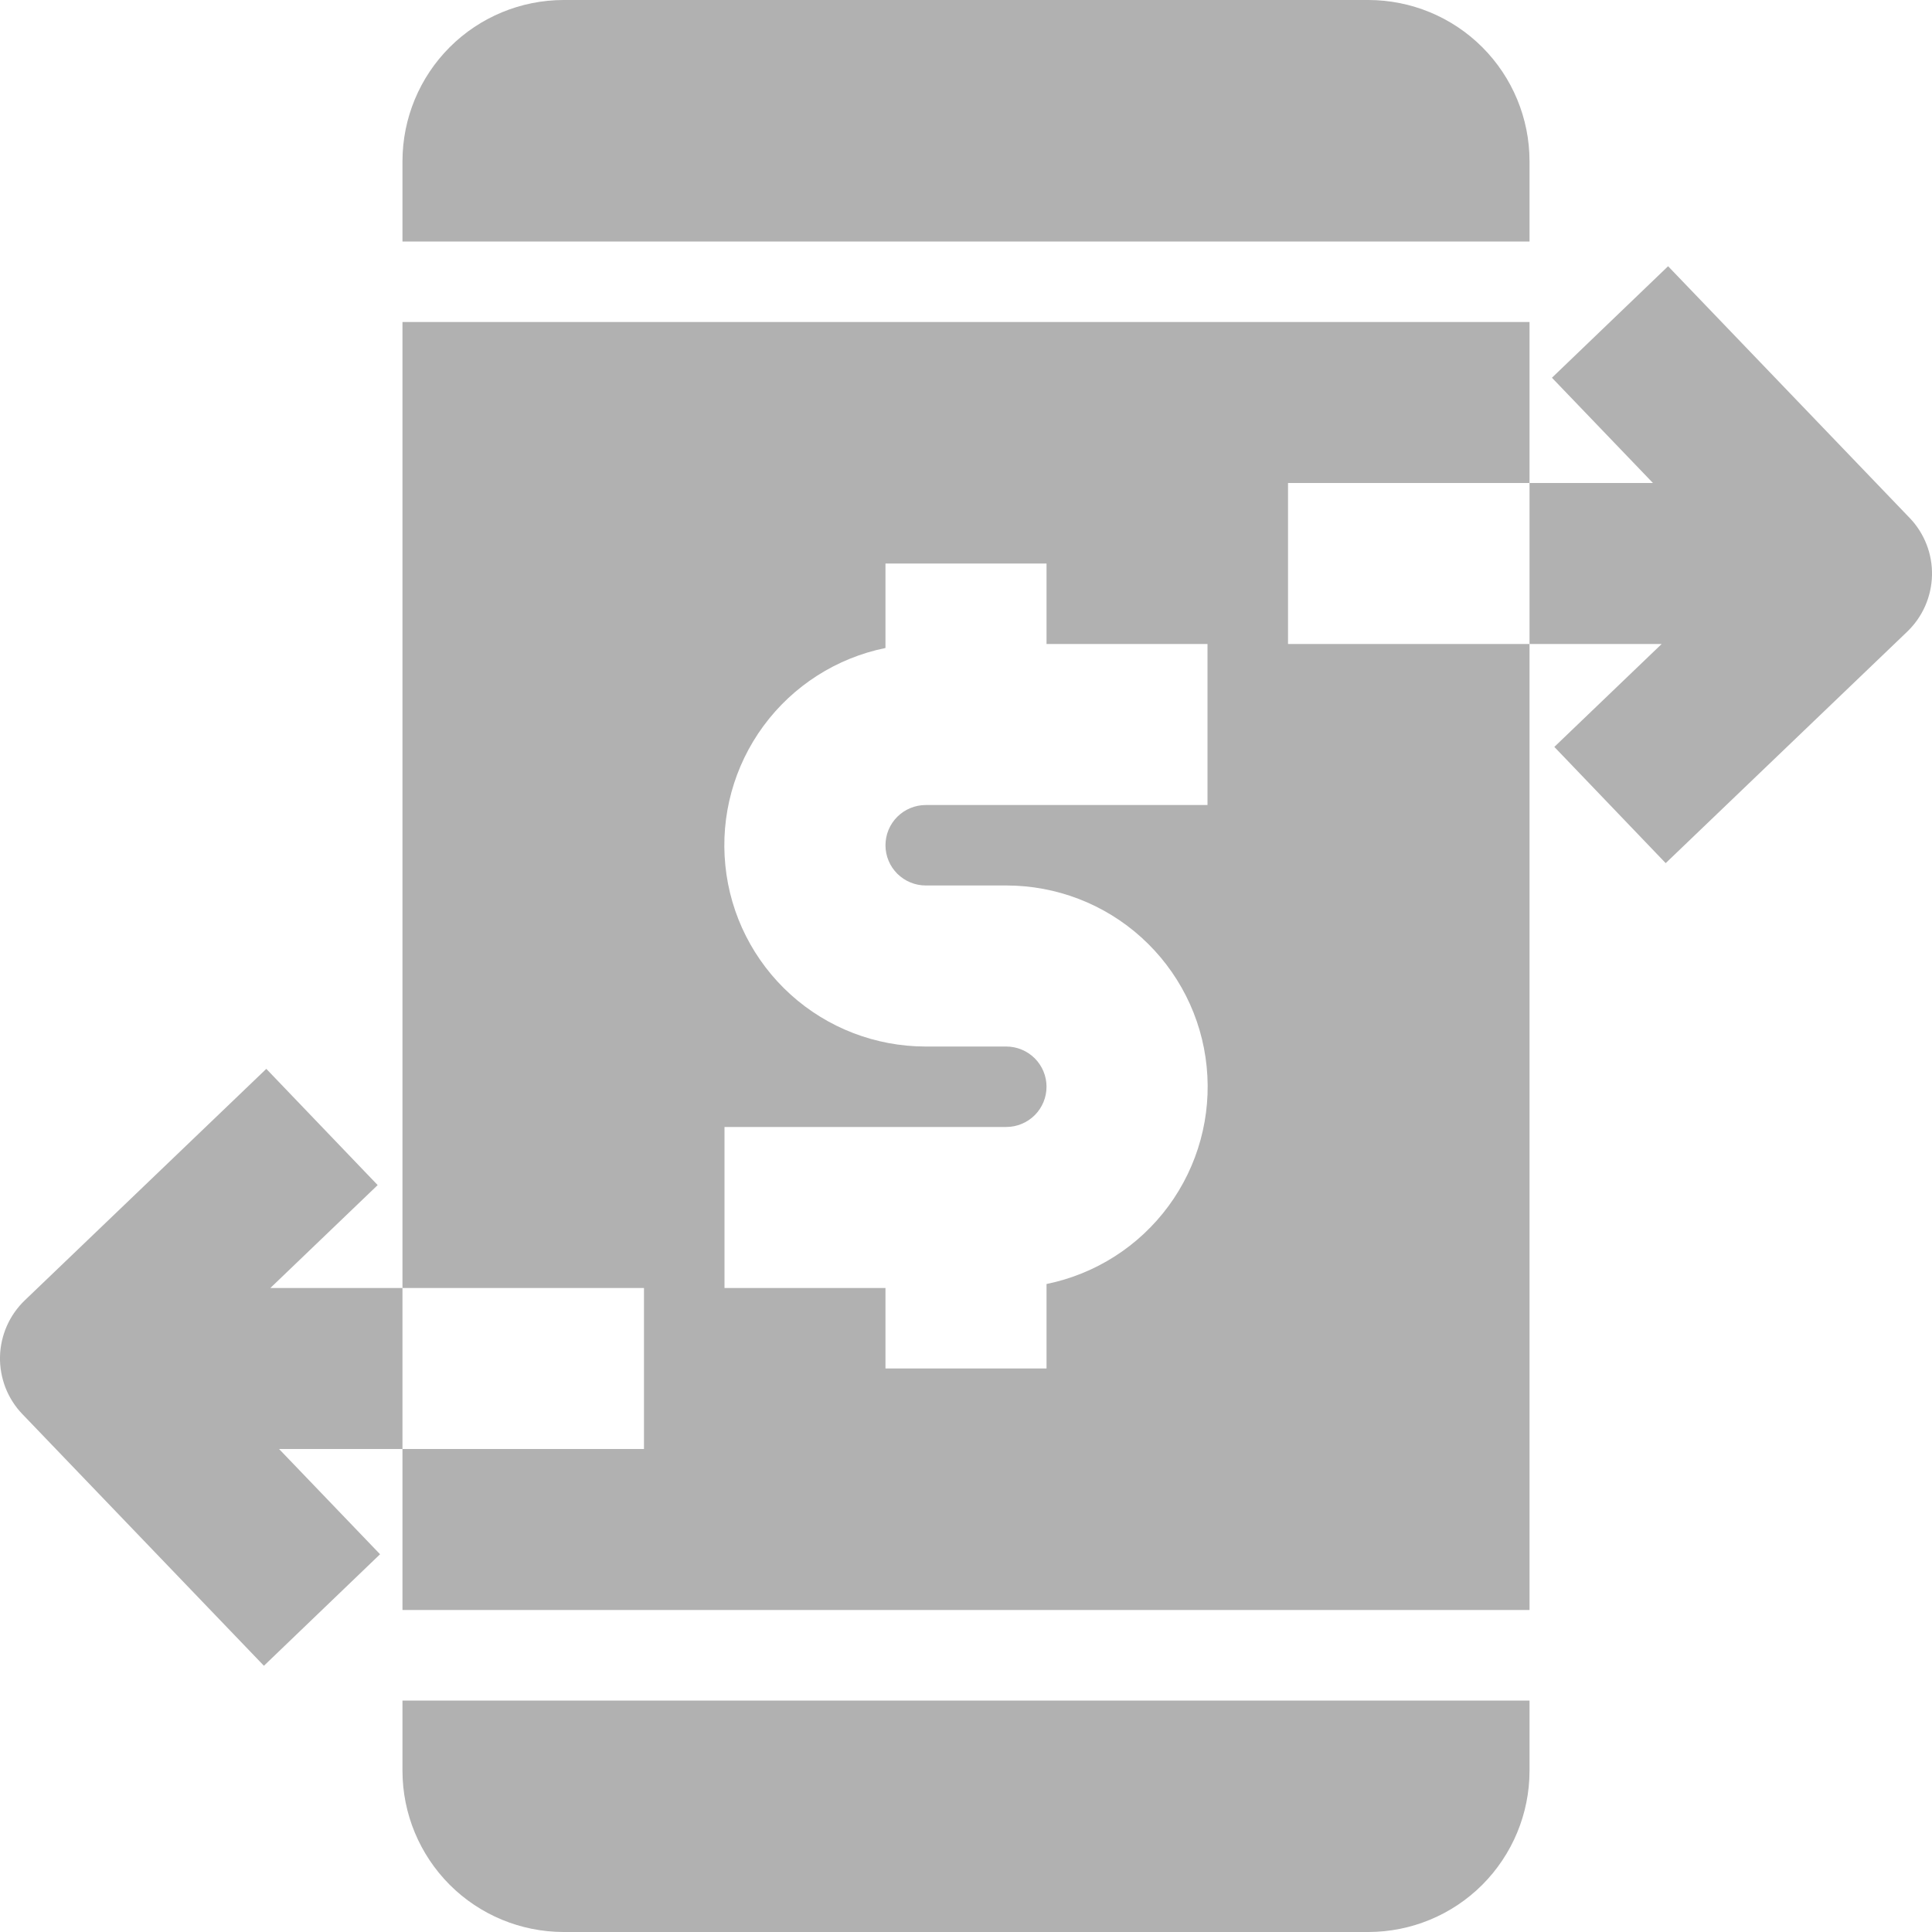
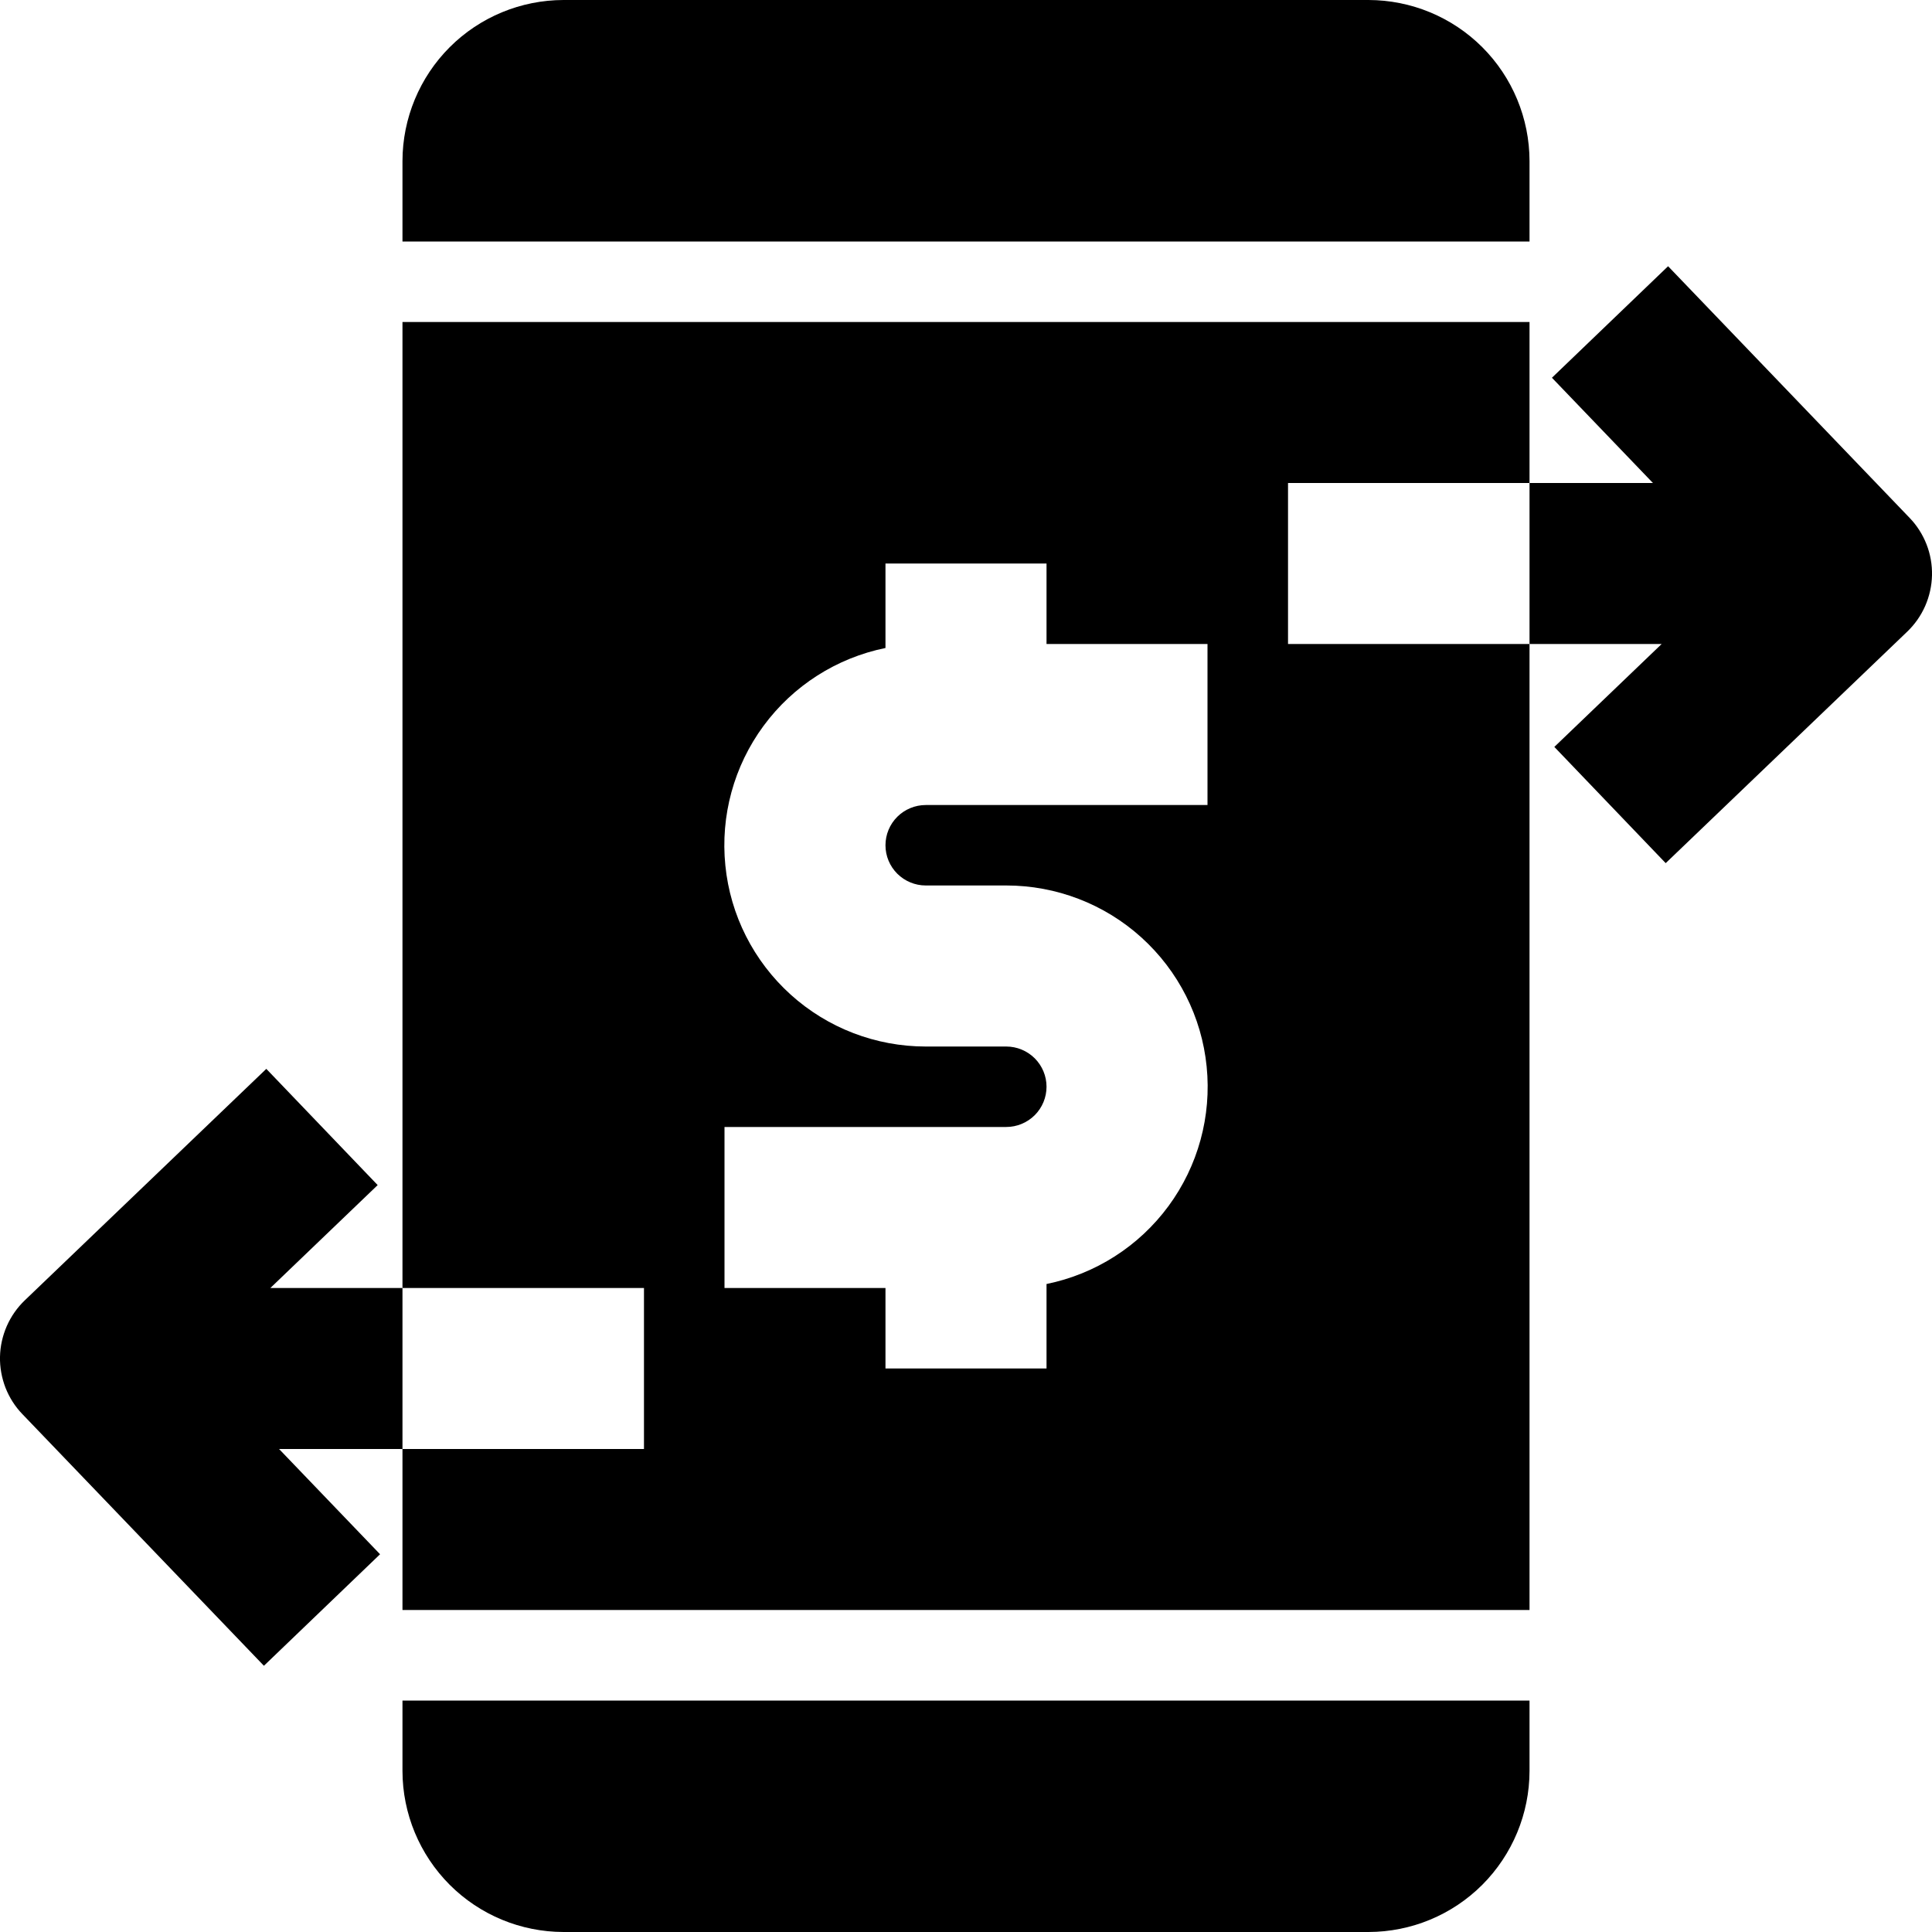
<svg xmlns="http://www.w3.org/2000/svg" width="25" height="25" viewBox="0 0 25 25" fill="none">
-   <path d="M5.208 22.917C5.209 23.469 5.429 23.998 5.819 24.389C6.21 24.78 6.739 24.999 7.292 25H17.708C18.261 24.999 18.79 24.78 19.181 24.389C19.571 23.998 19.791 23.469 19.792 22.917V22.005H5.208V22.917Z" fill="#B1B1B1" />
-   <path d="M19.792 2.083C19.791 1.531 19.571 1.001 19.181 0.611C18.79 0.22 18.261 0.001 17.708 0L7.292 0C6.739 0.001 6.21 0.22 5.819 0.611C5.429 1.001 5.209 1.531 5.208 2.083V3.125H19.792V2.083Z" fill="#B1B1B1" />
-   <path d="M24.71 6.701L21.585 3.445L20.082 4.888L21.389 6.25H19.792V8.333H21.502L20.113 9.665L21.554 11.169L24.679 8.174C24.778 8.079 24.857 7.966 24.912 7.841C24.967 7.715 24.997 7.58 25 7.444C25.003 7.307 24.979 7.171 24.929 7.043C24.879 6.916 24.805 6.799 24.71 6.701Z" fill="#B1B1B1" />
-   <path d="M16.667 6.25H19.792V4.167H5.208V16.667H8.333V18.75H5.208V20.833H19.792V8.333H16.667V6.25ZM15.625 10.417H11.979C11.841 10.417 11.709 10.472 11.611 10.569C11.513 10.667 11.458 10.799 11.458 10.938C11.458 11.076 11.513 11.208 11.611 11.306C11.709 11.403 11.841 11.458 11.979 11.458H13.021C13.667 11.458 14.29 11.697 14.769 12.13C15.248 12.563 15.55 13.158 15.614 13.801C15.679 14.443 15.503 15.087 15.12 15.607C14.737 16.127 14.175 16.486 13.542 16.615V17.708H11.458V16.667H9.375V14.583H13.021C13.159 14.583 13.291 14.528 13.389 14.431C13.487 14.333 13.542 14.201 13.542 14.062C13.542 13.924 13.487 13.792 13.389 13.694C13.291 13.597 13.159 13.542 13.021 13.542H11.979C11.333 13.542 10.71 13.303 10.231 12.87C9.752 12.437 9.45 11.842 9.386 11.199C9.321 10.557 9.497 9.913 9.88 9.393C10.263 8.873 10.825 8.514 11.458 8.385V7.292H13.542V8.333H15.625V10.417Z" fill="#B1B1B1" />
-   <path d="M3.498 16.667L4.887 15.335L3.446 13.831L0.321 16.826C0.222 16.921 0.143 17.034 0.088 17.159C0.033 17.285 0.003 17.419 0 17.556C-0.003 17.693 0.022 17.829 0.071 17.957C0.121 18.084 0.195 18.201 0.29 18.299L3.415 21.555L4.918 20.112L3.611 18.75H5.208V16.667H3.498Z" fill="#B1B1B1" />
+   <path d="M5.208 22.917C5.209 23.469 5.429 23.998 5.819 24.389C6.21 24.78 6.739 24.999 7.292 25H17.708C18.261 24.999 18.79 24.78 19.181 24.389C19.571 23.998 19.791 23.469 19.792 22.917V22.005H5.208V22.917Z" fill="currentColor" />
+   <path d="M19.792 2.083C19.791 1.531 19.571 1.001 19.181 0.611C18.79 0.22 18.261 0.001 17.708 0L7.292 0C6.739 0.001 6.21 0.22 5.819 0.611C5.429 1.001 5.209 1.531 5.208 2.083V3.125H19.792V2.083Z" fill="currentColor" />
+   <path d="M24.71 6.701L21.585 3.445L20.082 4.888L21.389 6.25H19.792V8.333H21.502L20.113 9.665L21.554 11.169L24.679 8.174C24.778 8.079 24.857 7.966 24.912 7.841C24.967 7.715 24.997 7.58 25 7.444C25.003 7.307 24.979 7.171 24.929 7.043C24.879 6.916 24.805 6.799 24.71 6.701Z" fill="currentColor" />
+   <path d="M16.667 6.25H19.792V4.167H5.208V16.667H8.333V18.75H5.208V20.833H19.792V8.333H16.667V6.25ZM15.625 10.417H11.979C11.841 10.417 11.709 10.472 11.611 10.569C11.513 10.667 11.458 10.799 11.458 10.938C11.458 11.076 11.513 11.208 11.611 11.306C11.709 11.403 11.841 11.458 11.979 11.458H13.021C13.667 11.458 14.29 11.697 14.769 12.13C15.248 12.563 15.55 13.158 15.614 13.801C15.679 14.443 15.503 15.087 15.12 15.607C14.737 16.127 14.175 16.486 13.542 16.615V17.708H11.458V16.667H9.375V14.583H13.021C13.159 14.583 13.291 14.528 13.389 14.431C13.487 14.333 13.542 14.201 13.542 14.062C13.542 13.924 13.487 13.792 13.389 13.694C13.291 13.597 13.159 13.542 13.021 13.542H11.979C11.333 13.542 10.71 13.303 10.231 12.87C9.752 12.437 9.45 11.842 9.386 11.199C9.321 10.557 9.497 9.913 9.88 9.393C10.263 8.873 10.825 8.514 11.458 8.385V7.292H13.542V8.333H15.625V10.417Z" fill="currentColor" />
+   <path d="M3.498 16.667L4.887 15.335L3.446 13.831L0.321 16.826C0.222 16.921 0.143 17.034 0.088 17.159C0.033 17.285 0.003 17.419 0 17.556C-0.003 17.693 0.022 17.829 0.071 17.957C0.121 18.084 0.195 18.201 0.29 18.299L3.415 21.555L4.918 20.112L3.611 18.75H5.208V16.667H3.498Z" fill="currentColor" />
</svg>
